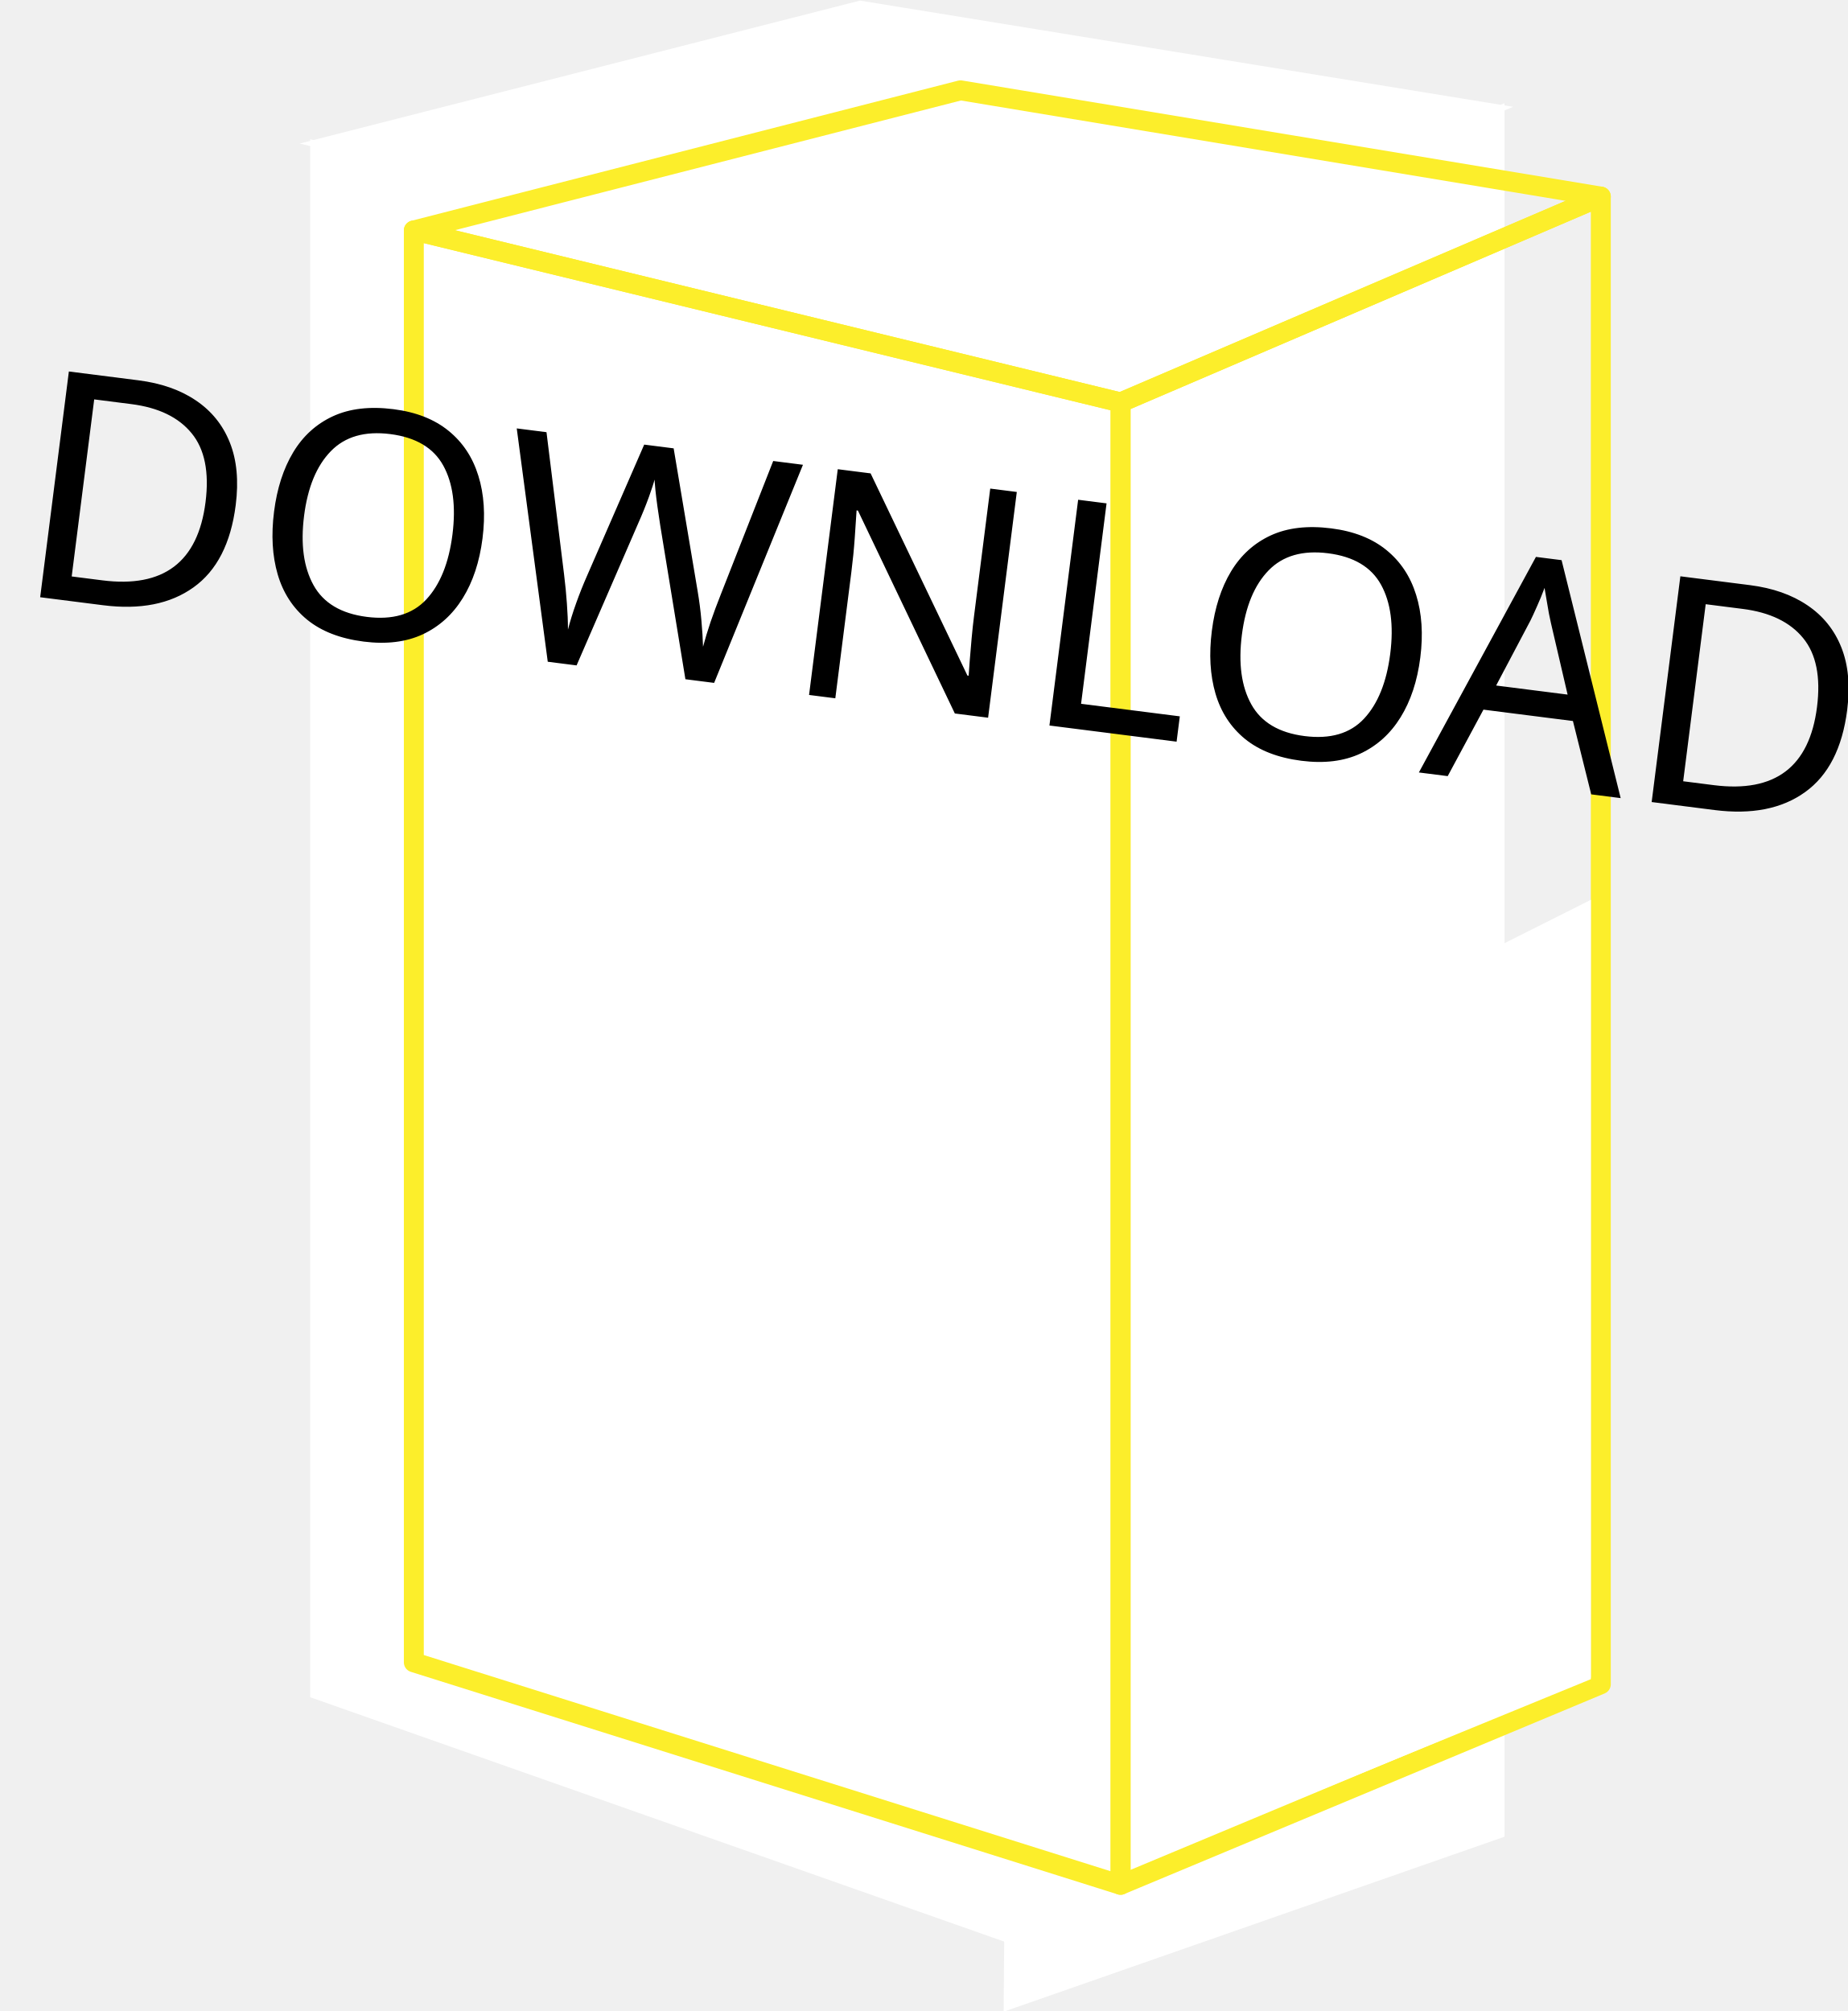
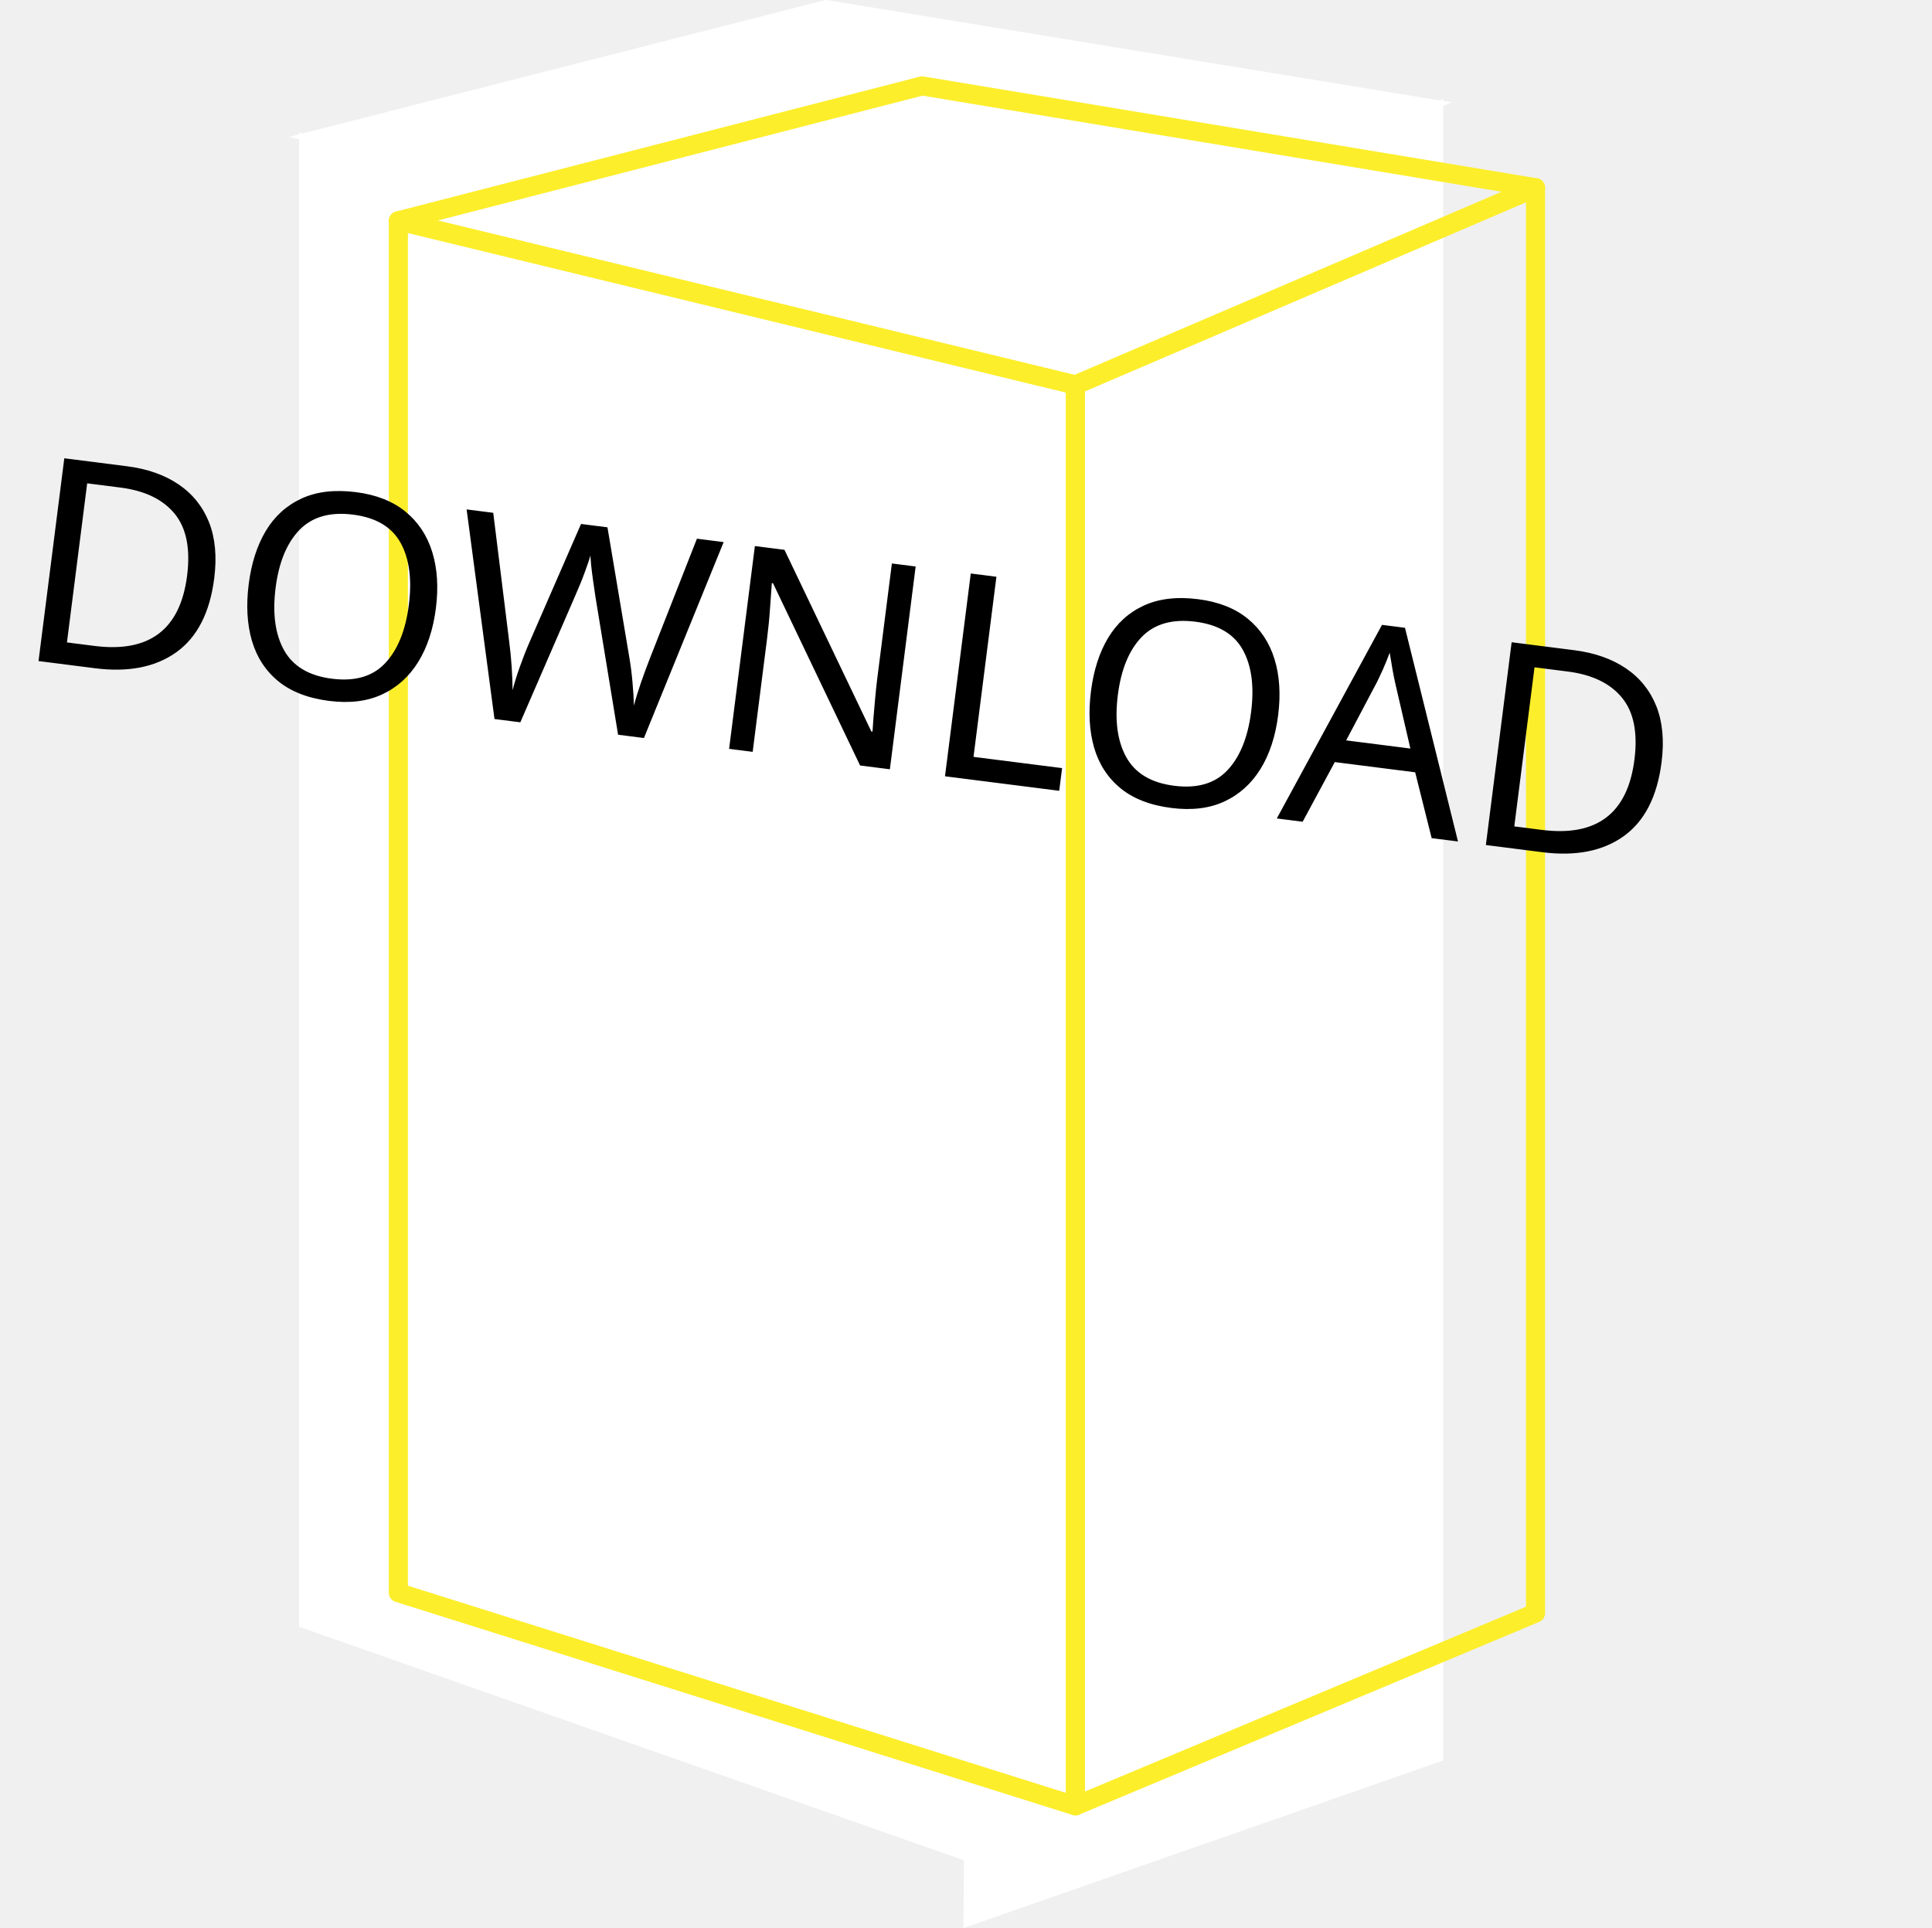
- <svg xmlns="http://www.w3.org/2000/svg" version="1.1" id="Layer_1" x="0px" y="0px" viewBox="-843 1351.6 278.2 302.8" style="enable-background:new -843 1351.6 278.2 302.8;" xml:space="preserve">
+ <svg xmlns="http://www.w3.org/2000/svg" version="1.1" id="Layer_1" x="0px" y="0px" viewBox="-1392.3 2241.1 303.6 302.9" style="enable-background:new -1392.3 2241.1 303.6 302.9;" xml:space="preserve">
  <style type="text/css">
	.st0{fill:#FFFFFF;stroke:#FFFFFF;stroke-miterlimit:10;}
	.st1{fill:none;stroke:#FCEE2B;stroke-width:3;stroke-linejoin:round;stroke-miterlimit:10;}
- 	.st2{font-family:'NeutraText-DemiAlt';}
- 	.st3{font-size:48px;}
- 	.st4{fill:#FFFFFF;stroke:#FFFFFF;stroke-linecap:square;stroke-miterlimit:10;}
+ 	.st2{font-family:'Futura-Medium';}
+ 	.st3{font-size:45px;}
</style>
-   <polygon id="XMLID_87_" class="st0" points="-691.3,1643.6 -795.8,1606.8 -795.8,1373.2 -689.4,1398.9 " />
-   <polygon id="XMLID_80_" class="st0" points="-617,1627.8 -691.4,1653.8 -689.4,1398.9 -617,1367.9 " />
-   <polygon id="XMLID_79_" class="st0" points="-617,1367.9 -689.4,1398.9 -795.8,1373.2 -713.5,1352.2 " />
-   <polygon id="XMLID_56_" class="st1" points="-674.3,1635.4 -780.7,1601.9 -780.7,1386.3 -674.3,1412.2 " />
-   <polygon id="XMLID_42_" class="st1" points="-602,1605.2 -674.3,1635.4 -674.3,1412.2 -602,1381.2 " />
-   <polygon id="XMLID_41_" class="st1" points="-602,1381.2 -674.3,1412.2 -780.7,1386.3 -698.4,1365.2 " />
-   <text id="XMLID_40_" transform="matrix(0.992 0.1261 -0.1261 0.992 -841.5708 1440.939)" class="st2 st3">DOWNLOAD</text>
-   <polygon class="st4" points="-649.6,1622.8 -604,1604.1 -604,1487.9 -649.6,1510.8 " />
+   <polygon id="XMLID_87_" class="st0" points="-1240.3,2533.1 -1344.8,2496.4 -1344.8,2262.6 -1238.4,2288.4 " />
+   <polygon id="XMLID_80_" class="st0" points="-1166,2517.4 -1240.4,2543.4 -1238.4,2288.4 -1166,2257.4 " />
+   <polygon id="XMLID_79_" class="st0" points="-1166,2257.4 -1238.4,2288.4 -1344.8,2262.6 -1262.5,2241.6 " />
+   <polygon id="XMLID_56_" class="st1" points="-1223.3,2524.9 -1329.7,2491.4 -1329.7,2275.8 -1223.3,2301.6 " />
+   <polygon id="XMLID_42_" class="st1" points="-1151,2494.6 -1223.3,2524.9 -1223.3,2301.6 -1151,2270.6 " />
+   <polygon id="XMLID_41_" class="st1" points="-1151,2270.6 -1223.3,2301.6 -1329.7,2275.8 -1247.4,2254.6 " />
+   <text id="XMLID_40_" transform="matrix(0.992 0.1261 -0.1261 0.992 -1390.571 2344.439)" class="st2 st3">DOWNLOAD</text>
</svg>
